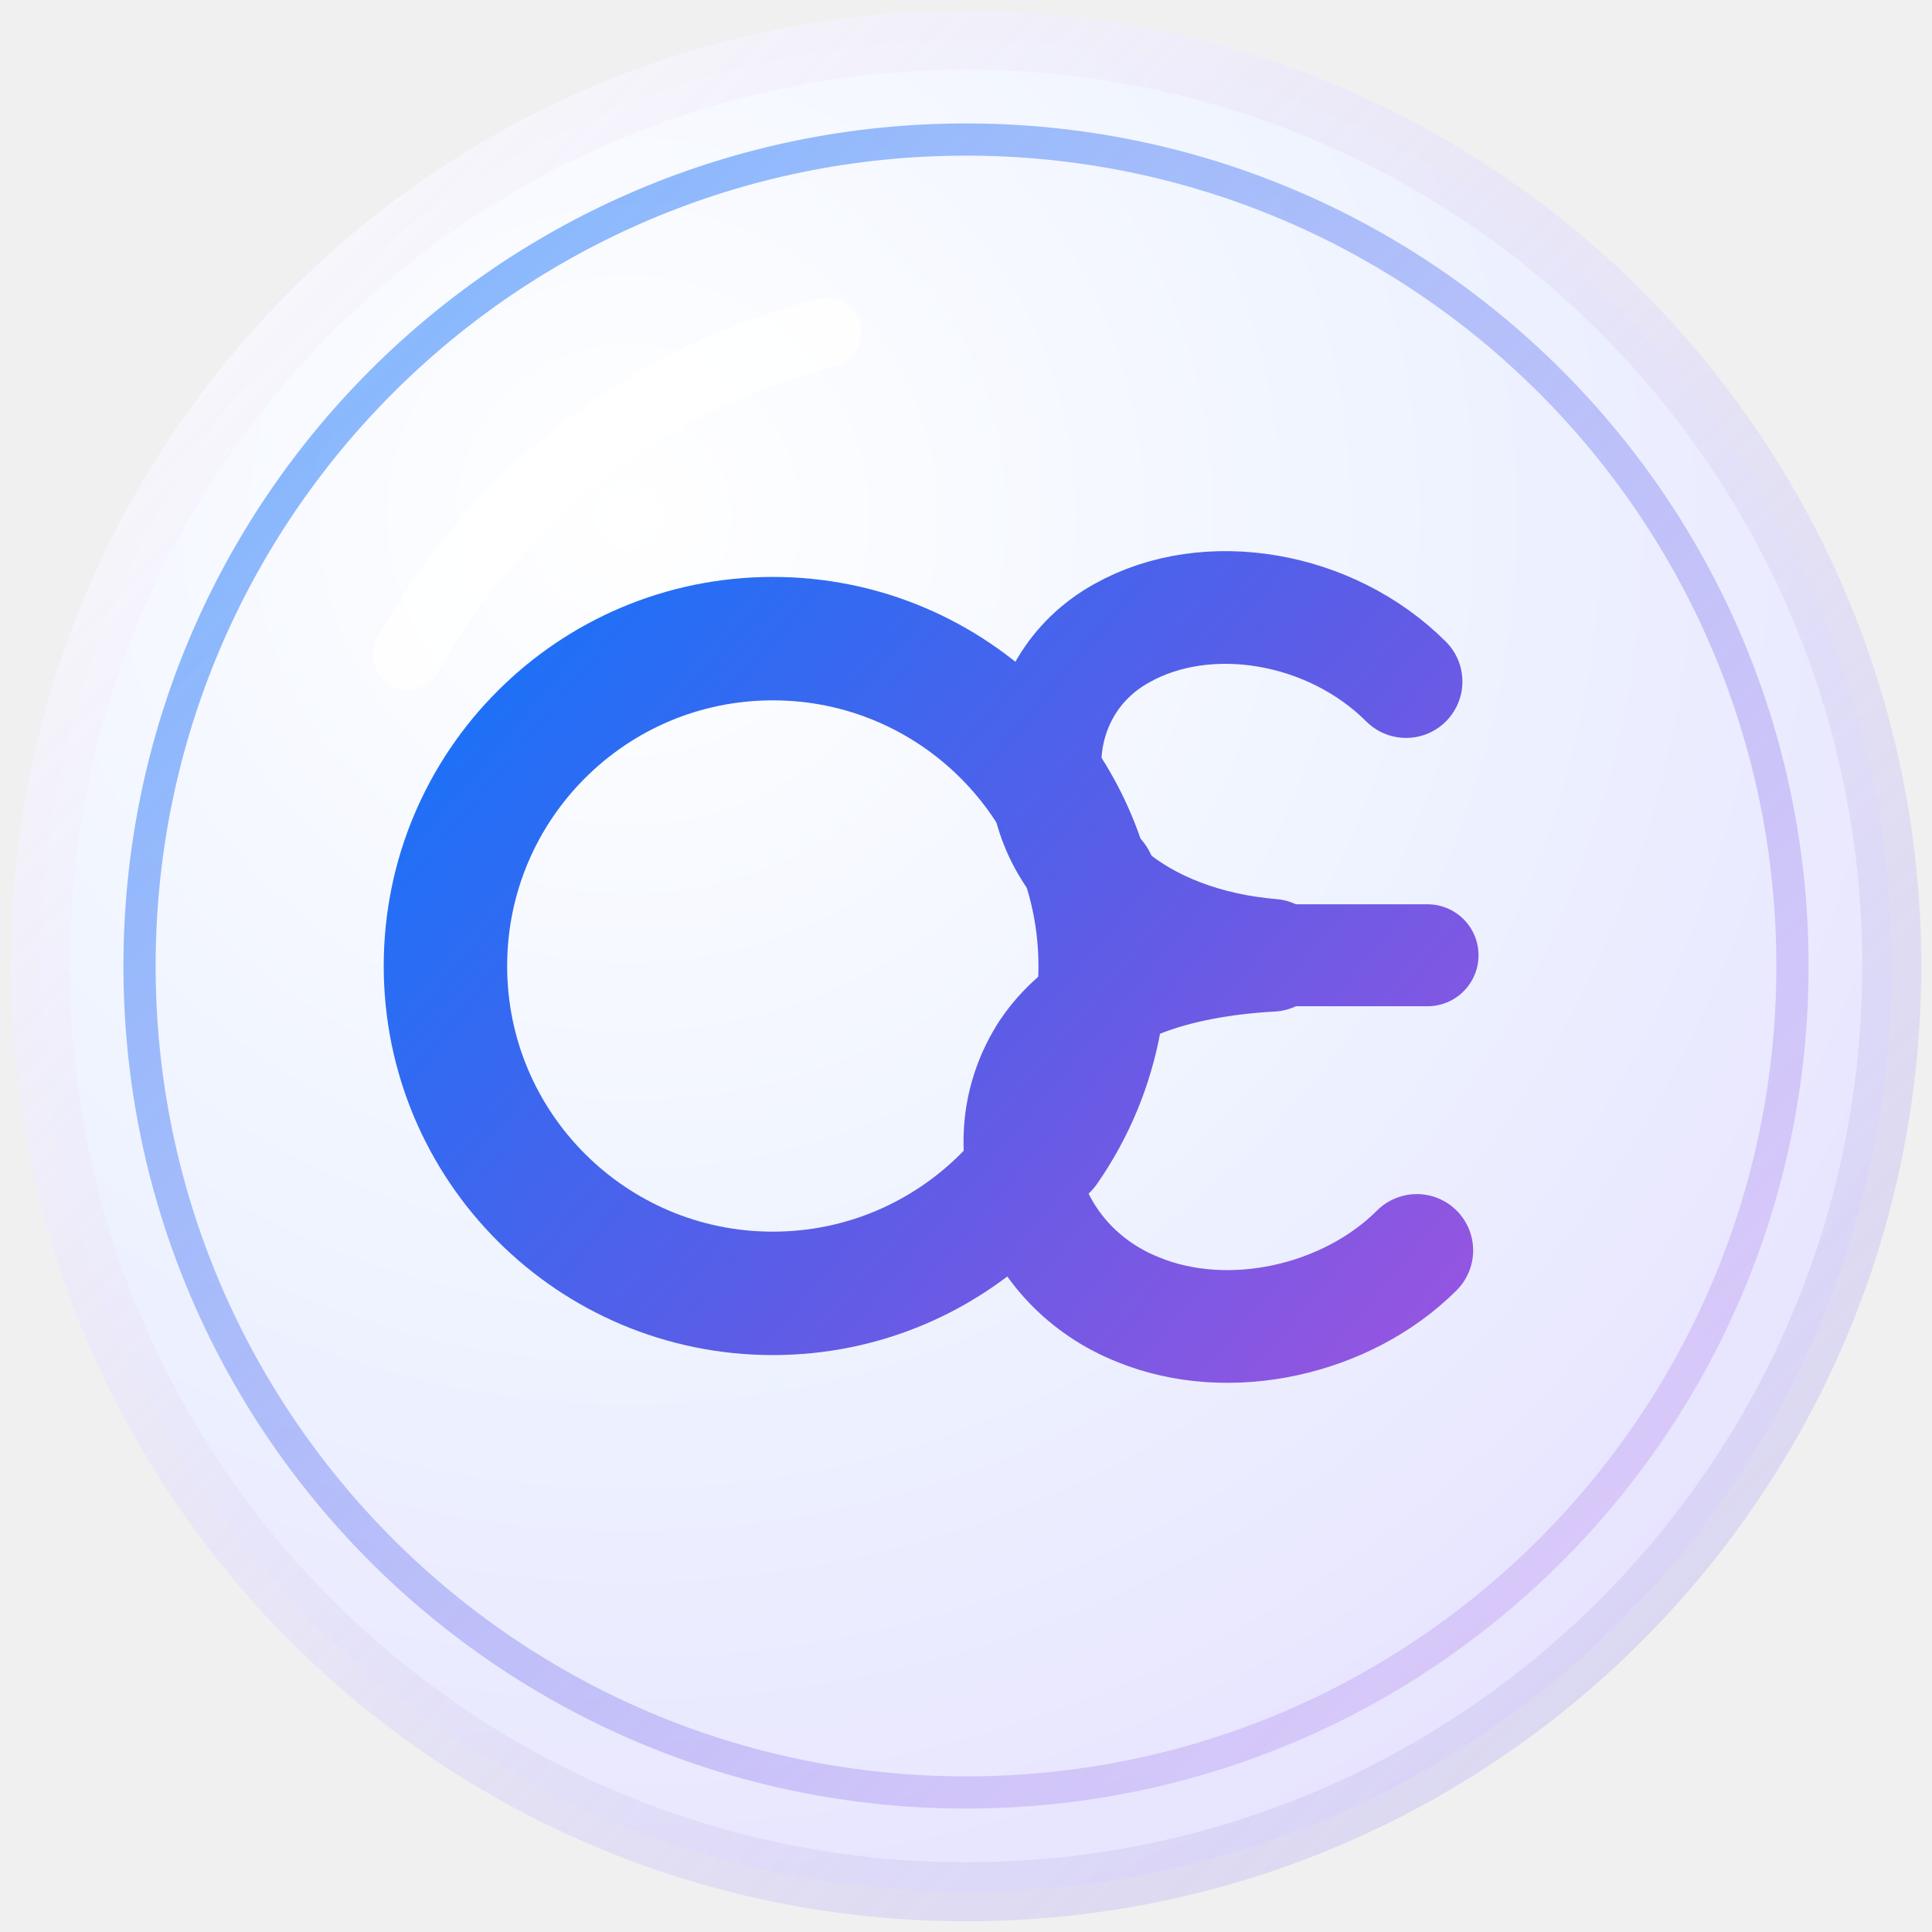
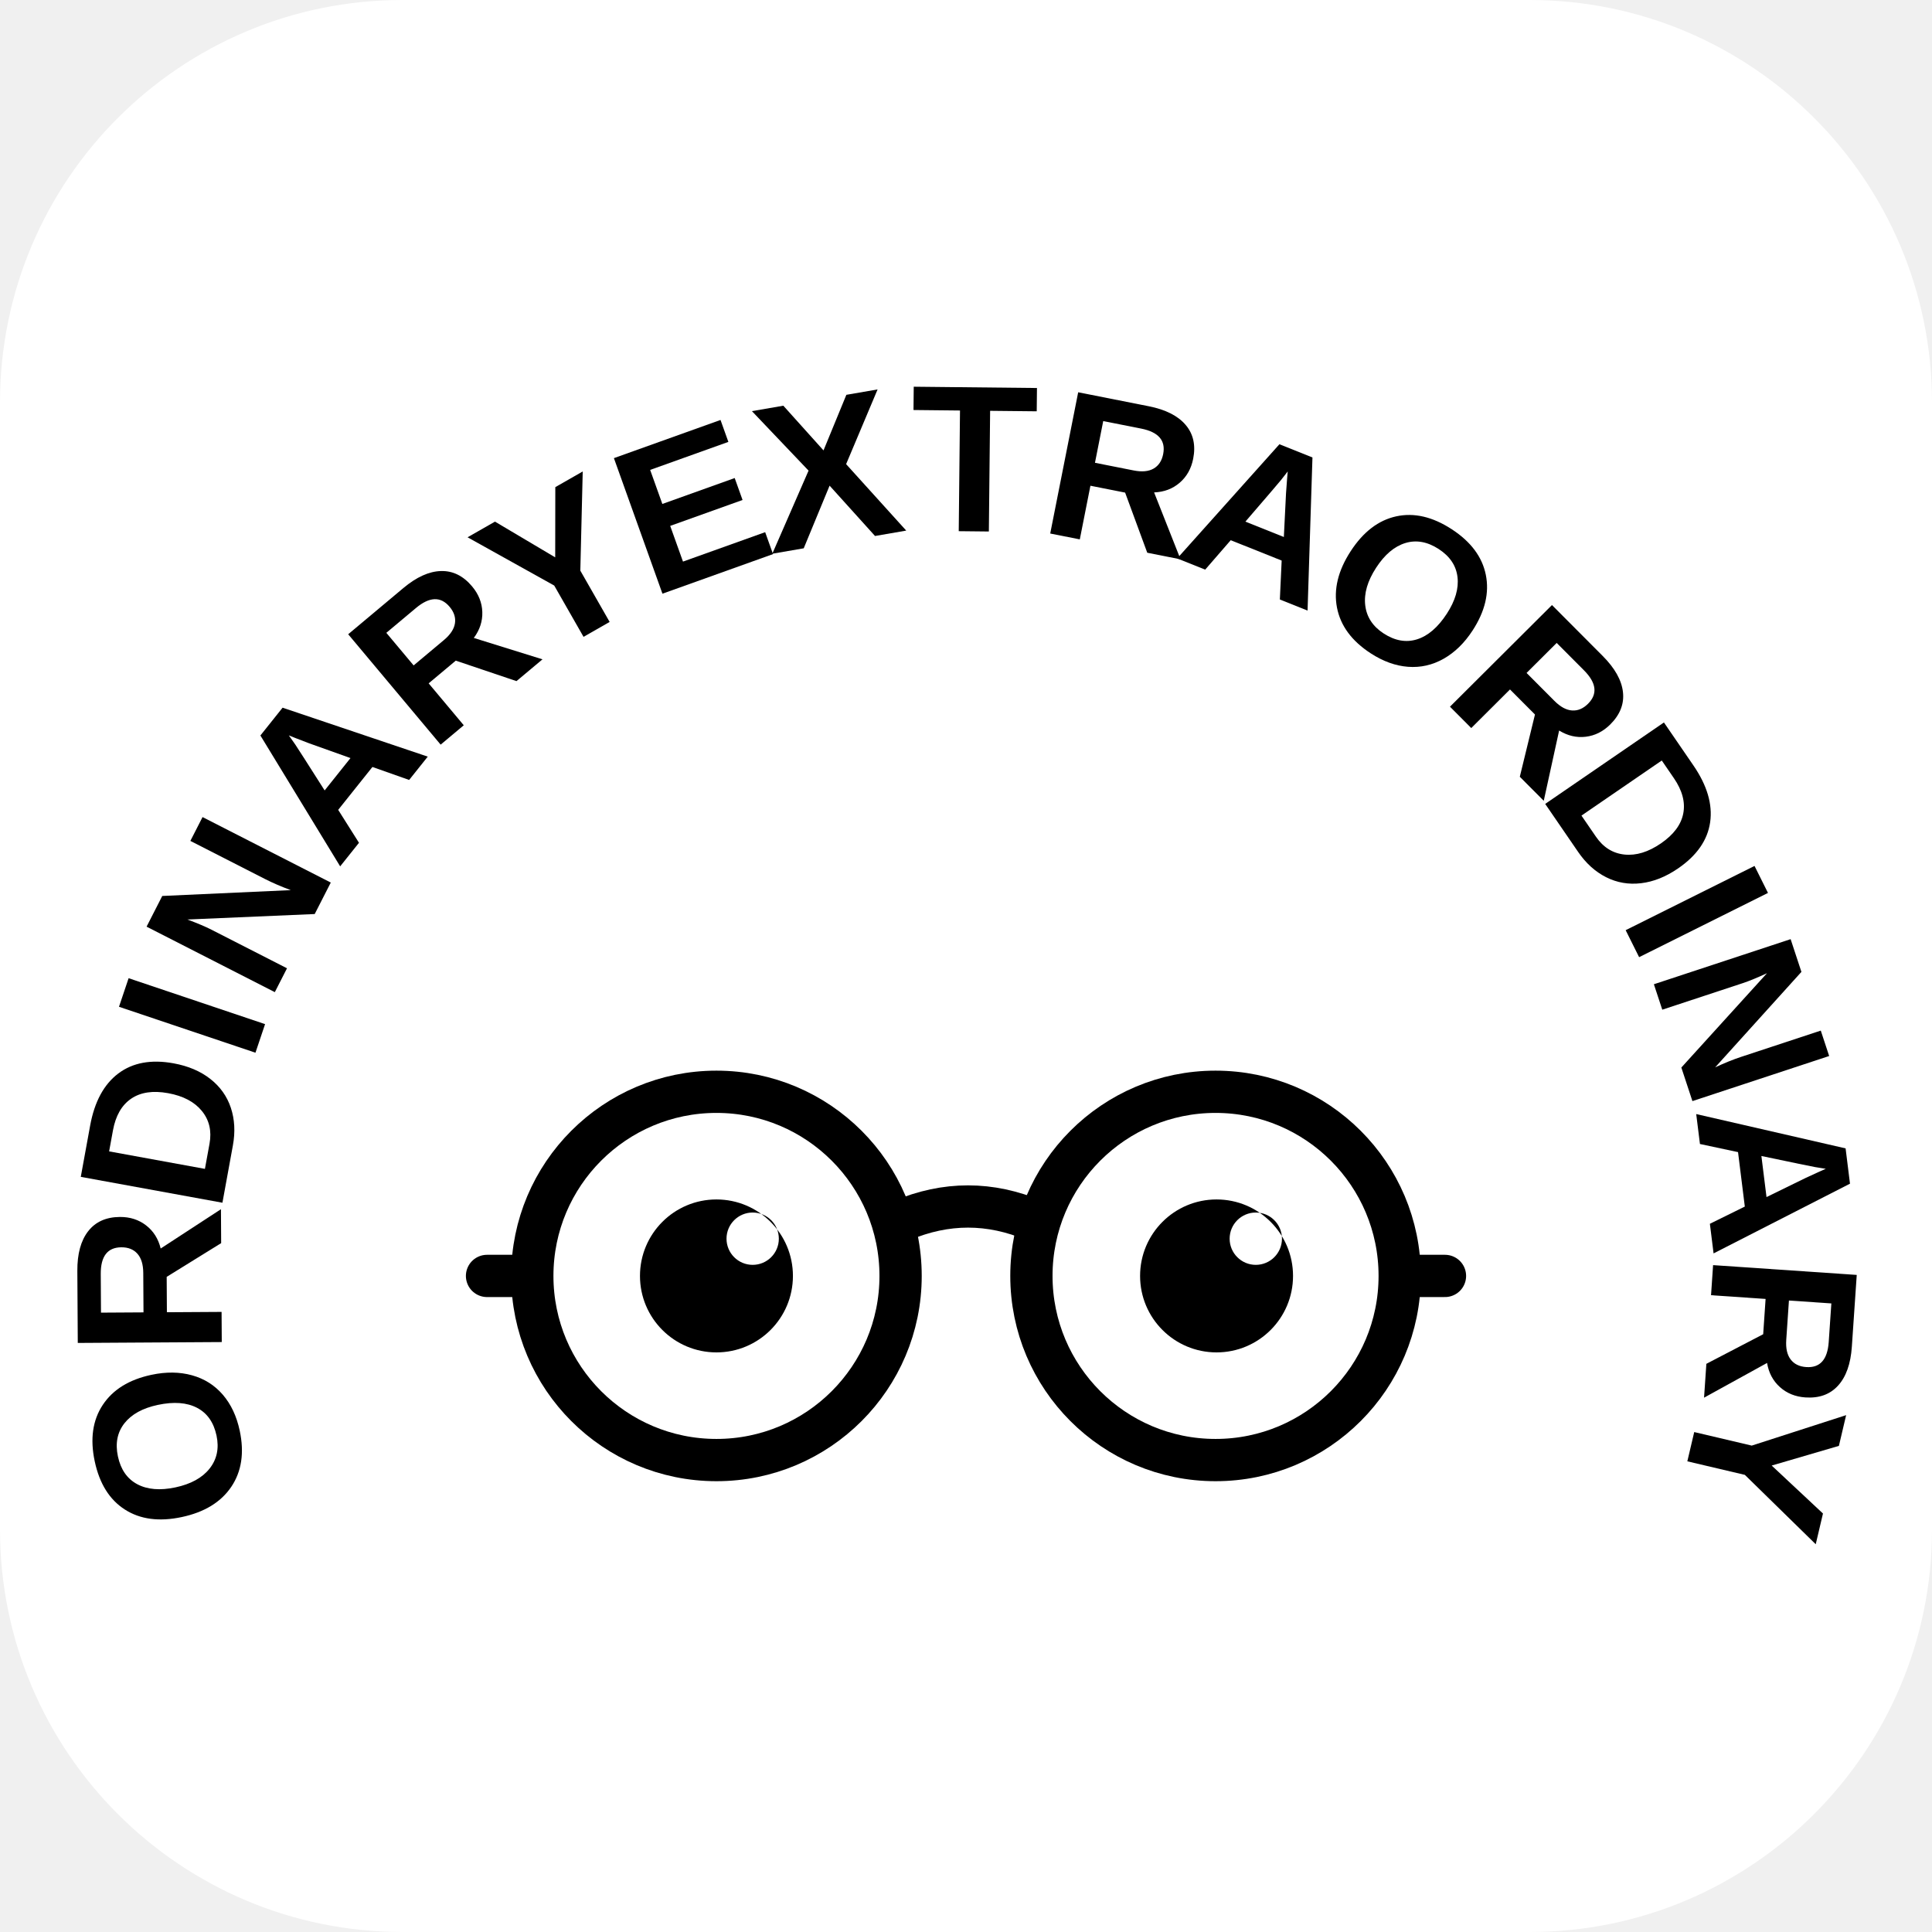
- <svg xmlns="http://www.w3.org/2000/svg" viewBox="0 0 36 36" width="36" height="36">
-   <defs>
-     <radialGradient id="glass" cx="32%" cy="26%" r="80%">
-       <stop offset="0" stop-color="#ffffff" />
-       <stop offset="0.55" stop-color="#eef3ff" />
-       <stop offset="1" stop-color="#e7e3ff" />
-     </radialGradient>
-     <linearGradient id="rim" x1="0" y1="0" x2="1" y2="1">
-       <stop offset="0" stop-color="#ffffff" stop-opacity="0.95" />
-       <stop offset="1" stop-color="#c9c3f0" stop-opacity="0.6" />
-     </linearGradient>
-     <linearGradient id="ink" x1="6" y1="8" x2="30" y2="28" gradientUnits="userSpaceOnUse">
-       <stop offset="0" stop-color="#007AFF" />
-       <stop offset="0.55" stop-color="#5E5CE6" />
-       <stop offset="1" stop-color="#AF52DE" />
-     </linearGradient>
-     <linearGradient id="halo" x1="0" y1="0" x2="1" y2="1">
-       <stop offset="0" stop-color="#007AFF" stop-opacity="0.55" />
-       <stop offset="1" stop-color="#AF52DE" stop-opacity="0.15" />
-     </linearGradient>
-   </defs>
-   <circle cx="18" cy="18" r="17.25" fill="url(#glass)" stroke="url(#rim)" stroke-width="1.1" />
-   <circle cx="18" cy="18" r="15.4" fill="none" stroke="url(#halo)" stroke-width="0.6" />
-   <g fill="none" stroke="url(#ink)" stroke-linecap="round" stroke-linejoin="round">
-     <circle cx="14.4" cy="18" r="6.1" stroke-width="2.3" />
-     <path d="M26.2 12.7C24.8 11.3 22.5 10.9 20.9 11.8C19.1 12.8 19 15.3 20.6 16.6C21.4 17.3 22.5 17.7 23.7 17.8C21.9 17.9 20.3 18.4 19.5 19.6C18.4 21.3 19.2 23.6 21.2 24.4C22.9 25.1 25.1 24.6 26.4 23.3" stroke-width="2.1" />
-     <path d="M23.2 17.8H26.6" stroke-width="1.9" />
-     <path d="M20.4 16.4A6.1 6.1 0 0 1 19.5 21.4" stroke-width="2.3" />
+ <svg xmlns="http://www.w3.org/2000/svg" viewBox="-480 -634 960 960" color="#000">
+   <rect x="-480" y="-634" width="960" height="960" rx="200" fill="#fff" />
+   <g fill="currentColor" font-family="Pretendard,'Segoe UI',Arial,sans-serif" font-weight="600" font-size="104" text-anchor="middle">
+     <text transform="rotate(-102)" y="-370">O</text>
+     <text transform="rotate(-90.35)" y="-370">R</text>
+     <text transform="rotate(-79.65)" y="-370">D</text>
+     <text transform="rotate(-71.4)" y="-370">I</text>
+     <text transform="rotate(-62.95)" y="-370">N</text>
+     <text transform="rotate(-51.4)" y="-370">A</text>
+     <text transform="rotate(-39.95)" y="-370">R</text>
+     <text transform="rotate(-29.75)" y="-370">Y</text>
+     <text transform="rotate(-19.7)" y="-370">E</text>
+     <text transform="rotate(-9.8)" y="-370">X</text>
+     <text transform="rotate(0.6)" y="-370">T</text>
+     <text transform="rotate(11.2)" y="-370">R</text>
+     <text transform="rotate(21.8)" y="-370">A</text>
+     <text transform="rotate(33.05)" y="-370">O</text>
+     <text transform="rotate(45.1)" y="-370">R</text>
+     <text transform="rotate(55.55)" y="-370">D</text>
+     <text transform="rotate(63.5)" y="-370">I</text>
+     <text transform="rotate(71.75)" y="-370">N</text>
+     <text transform="rotate(82.9)" y="-370">A</text>
+     <text transform="rotate(93.9)" y="-370">R</text>
+     <text transform="rotate(103.25)" y="-370">Y</text>
  </g>
-   <path d="M7.6 12.2A12.4 12.4 0 0 1 15.4 6.2" fill="none" stroke="#fff" stroke-opacity="0.85" stroke-width="1.3" stroke-linecap="round" />
+   <g fill="none" stroke="currentColor" stroke-width="21" stroke-linecap="round">
+     <circle cx="-124" r="91.5" />
+     <circle cx="124" r="91.5" />
+     <path d="M-32-27.5Q1-41.5 34-27.5M-238 0h22M238 0h-22" />
+   </g>
+   <path fill="currentColor" fill-rule="evenodd" d="M-162 0a38 38 0 1 0 76 0a38 38 0 1 0-76 0ZM-119-18.5a13 13 0 1 0 26 0a13 13 0 1 0-26 0ZM86.5 0a38 38 0 1 0 76 0a38 38 0 1 0-76 0ZM131-18.5a13 13 0 1 0 26 0a13 13 0 1 0-26 0Z" />
</svg>
